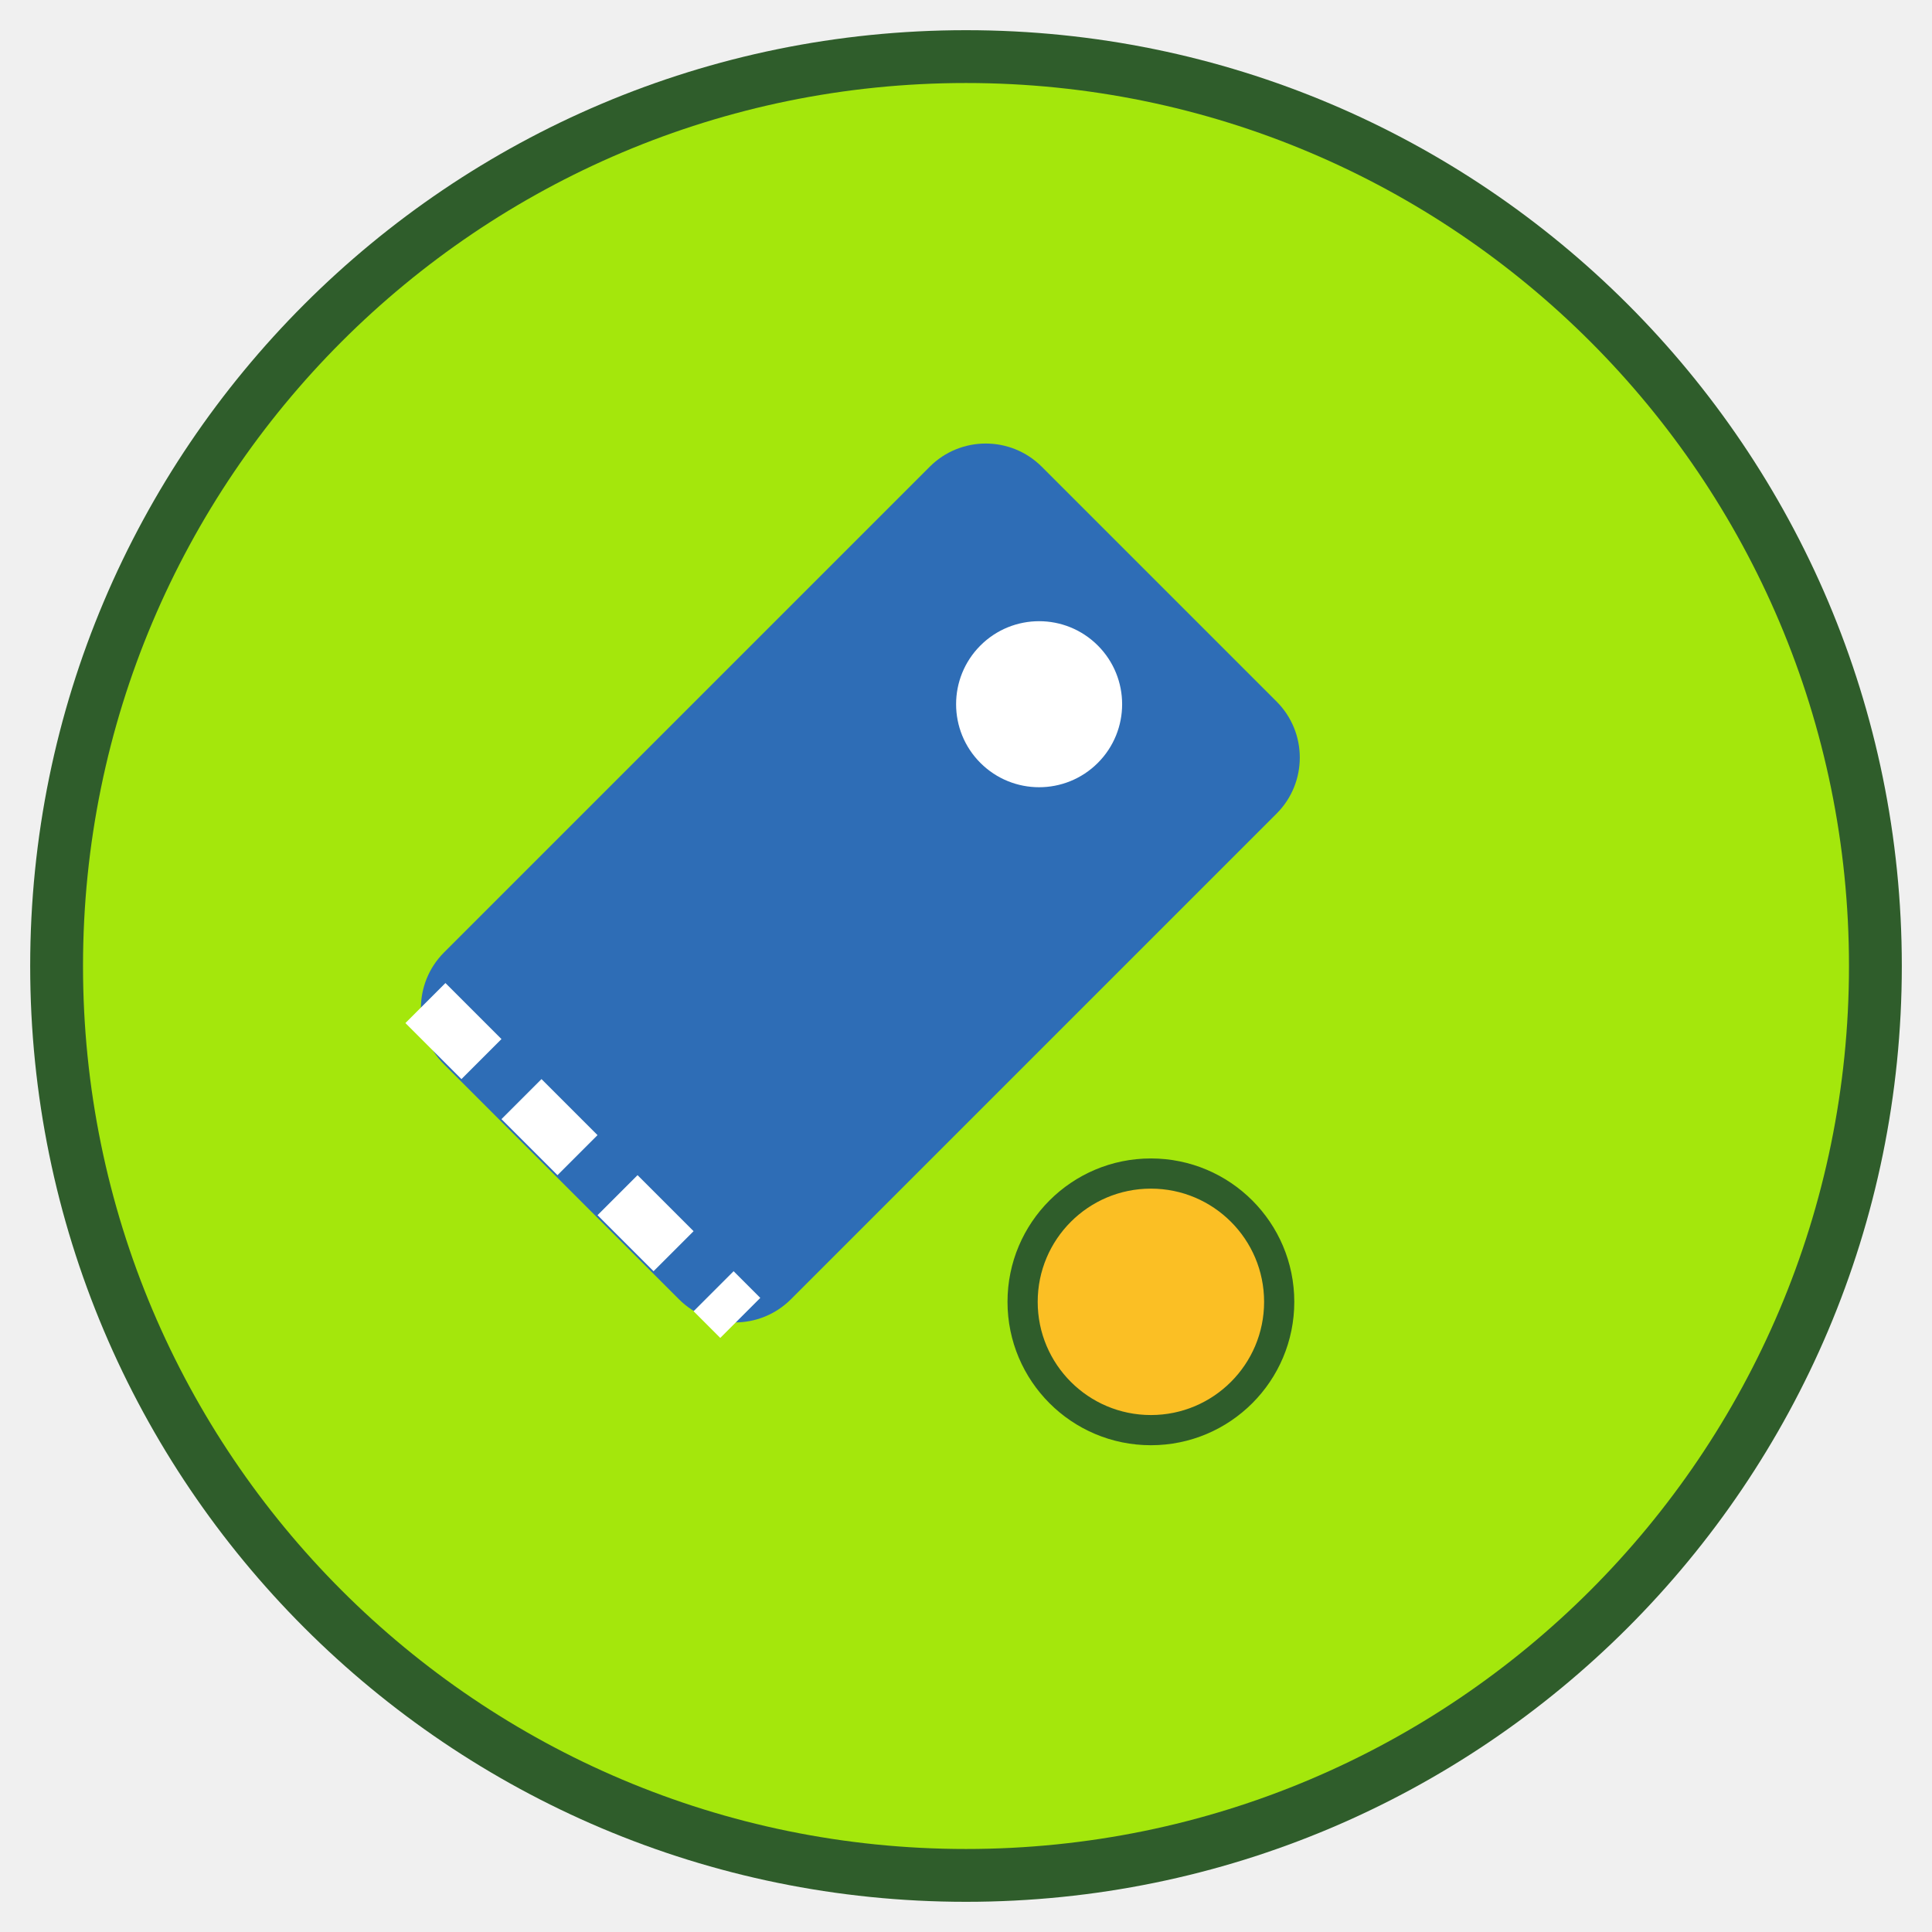
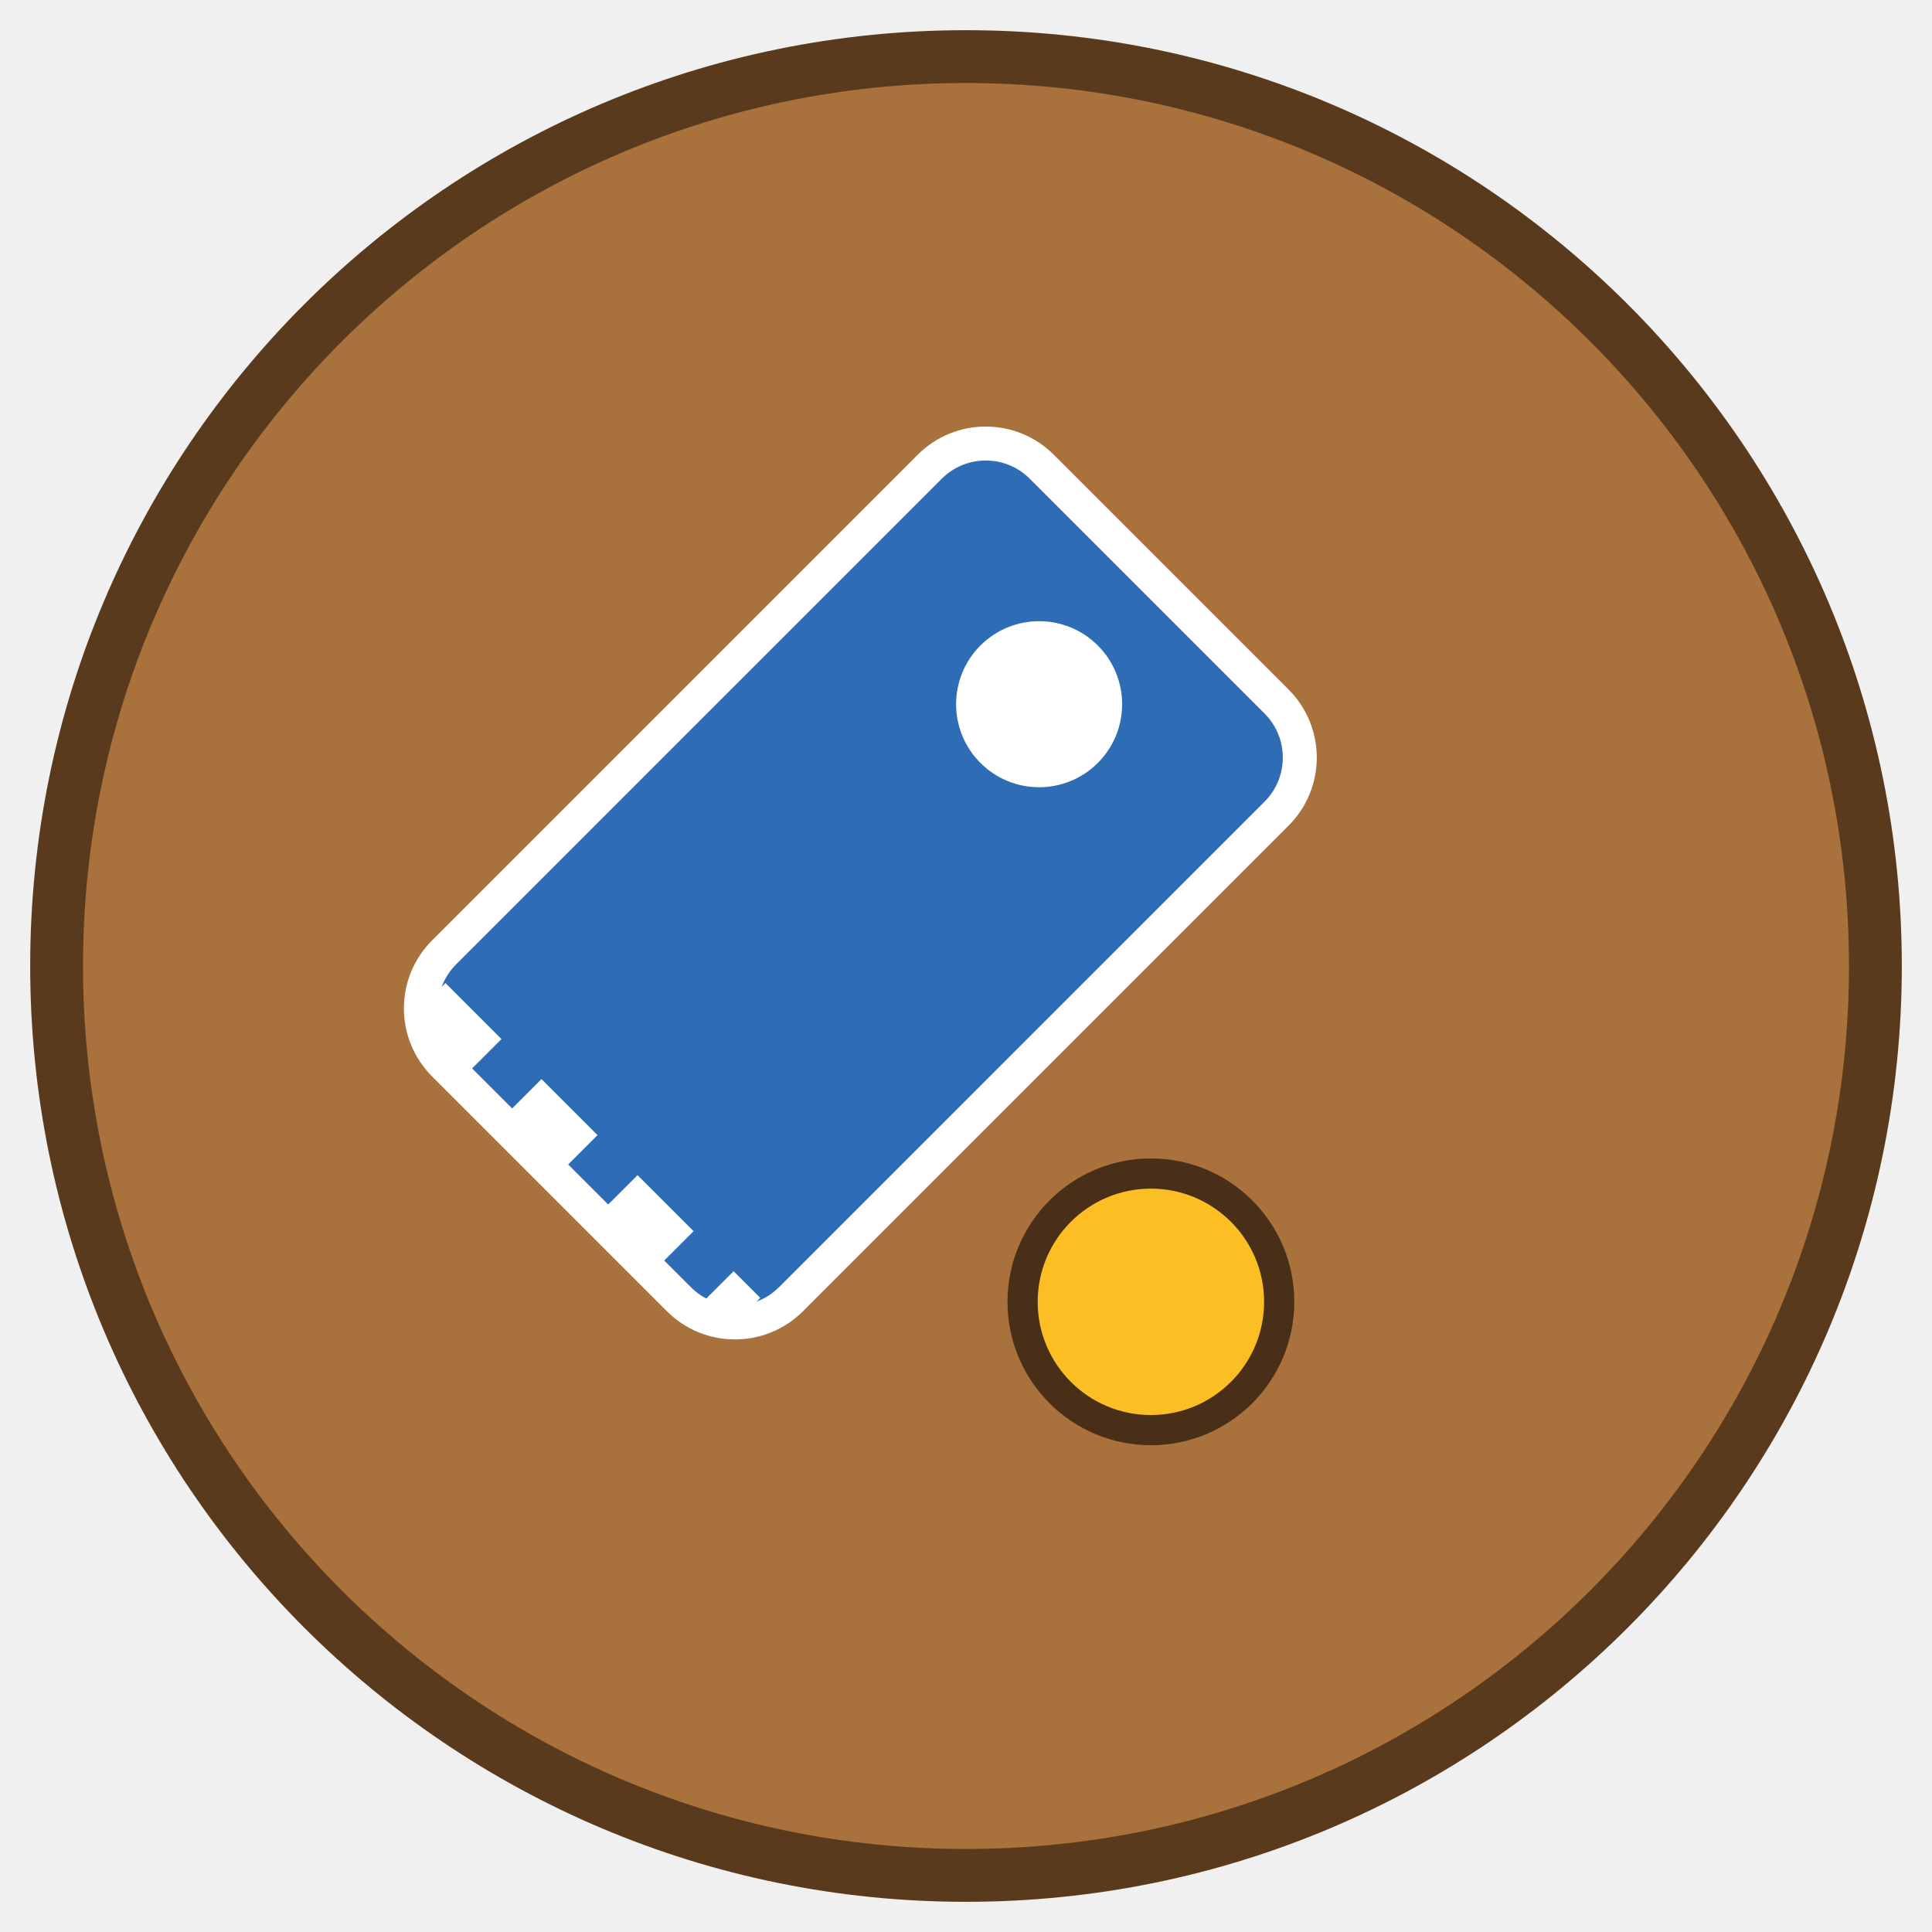
<svg xmlns="http://www.w3.org/2000/svg" viewBox="0 0 512 512" role="img" aria-label="SPIN">
-   <circle cx="256" cy="256" r="248" fill="#2f5d2b" />
-   <circle cx="256" cy="256" r="234" fill="#a4e70c" />
+   <circle cx="256" cy="256" r="248" fill="#5a3a1c" />
+   <circle cx="256" cy="256" r="234" fill="#a9713c" />
  <g transform="translate(228 234) rotate(-45)">
-     <rect x="-112" y="-65" width="224" height="130" rx="21" fill="#2e6db6" />
+     <rect x="-112" y="-65" width="224" height="130" rx="21" fill="#2e6db6" stroke="#fff" stroke-width="9" />
    <path d="M-104 -59 V59" fill="none" stroke="#fff" stroke-width="15" stroke-linecap="butt" stroke-dasharray="21 15" />
    <circle cx="67" cy="0" r="22" fill="#fff" />
  </g>
-   <circle cx="305" cy="345" r="34" fill="#fbbf24" stroke="#2f5d2b" stroke-width="8" />
+   <circle cx="305" cy="345" r="34" fill="#fbbf24" stroke="#4a2f18" stroke-width="8" />
</svg>
